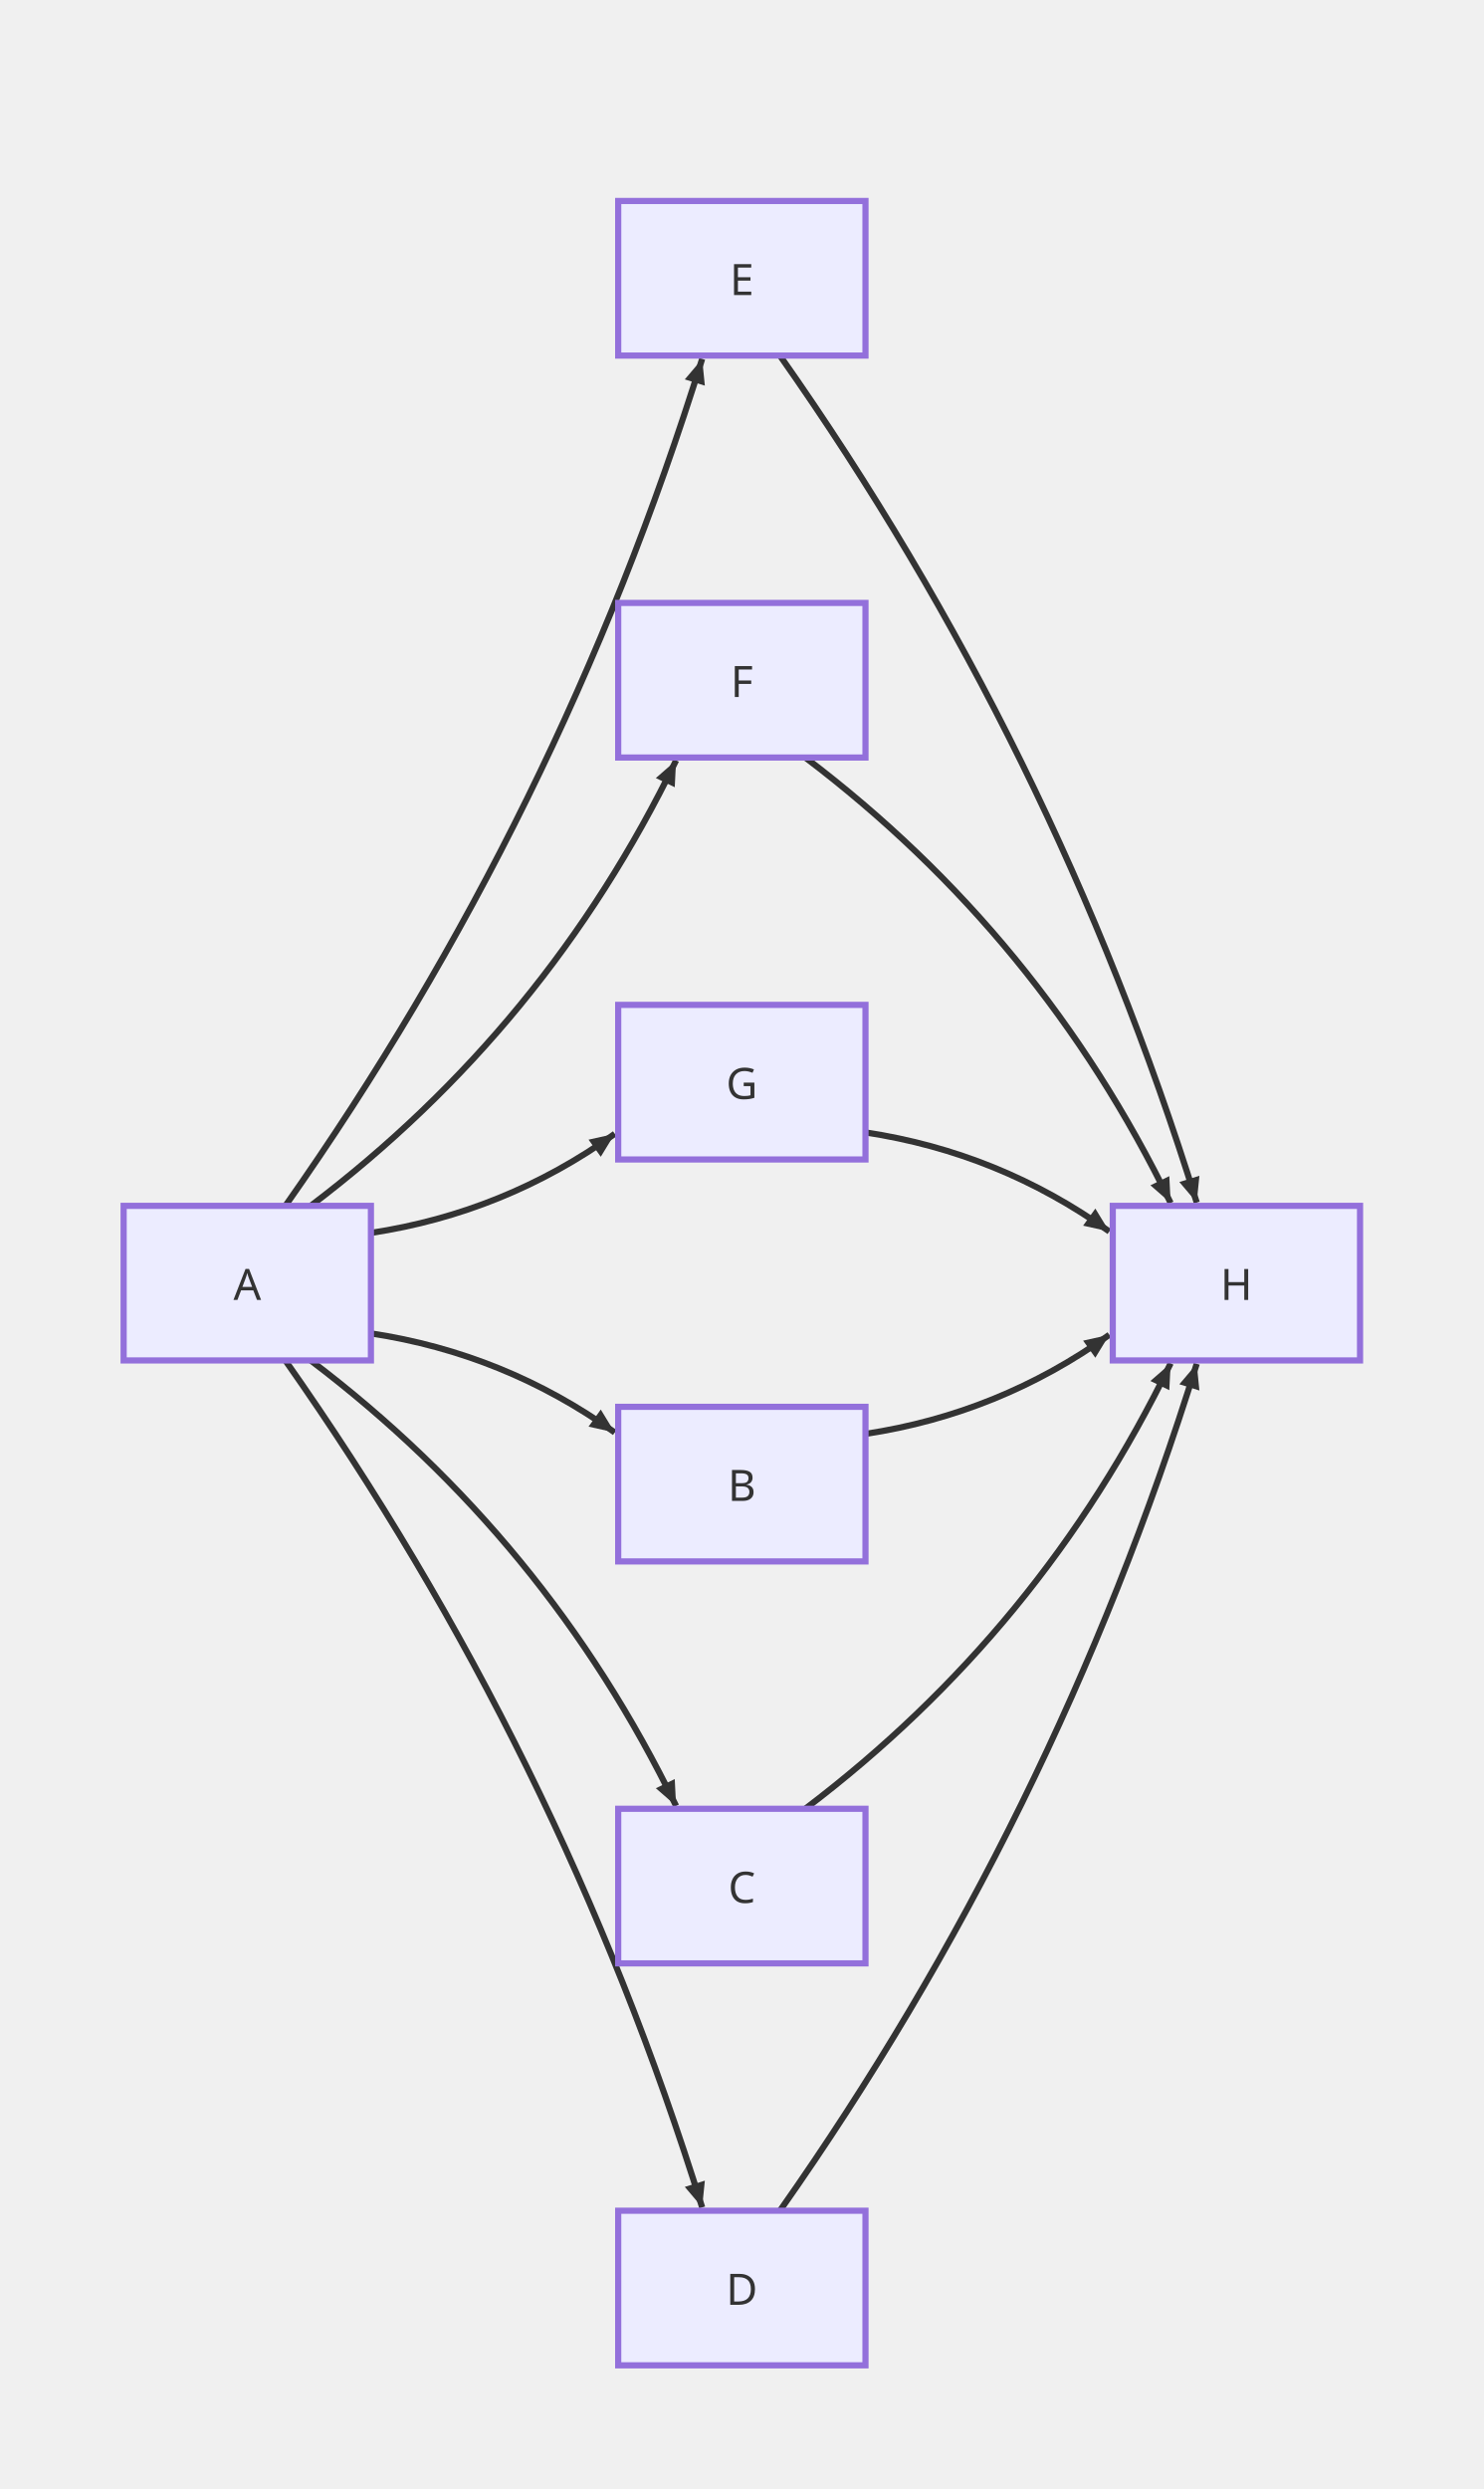
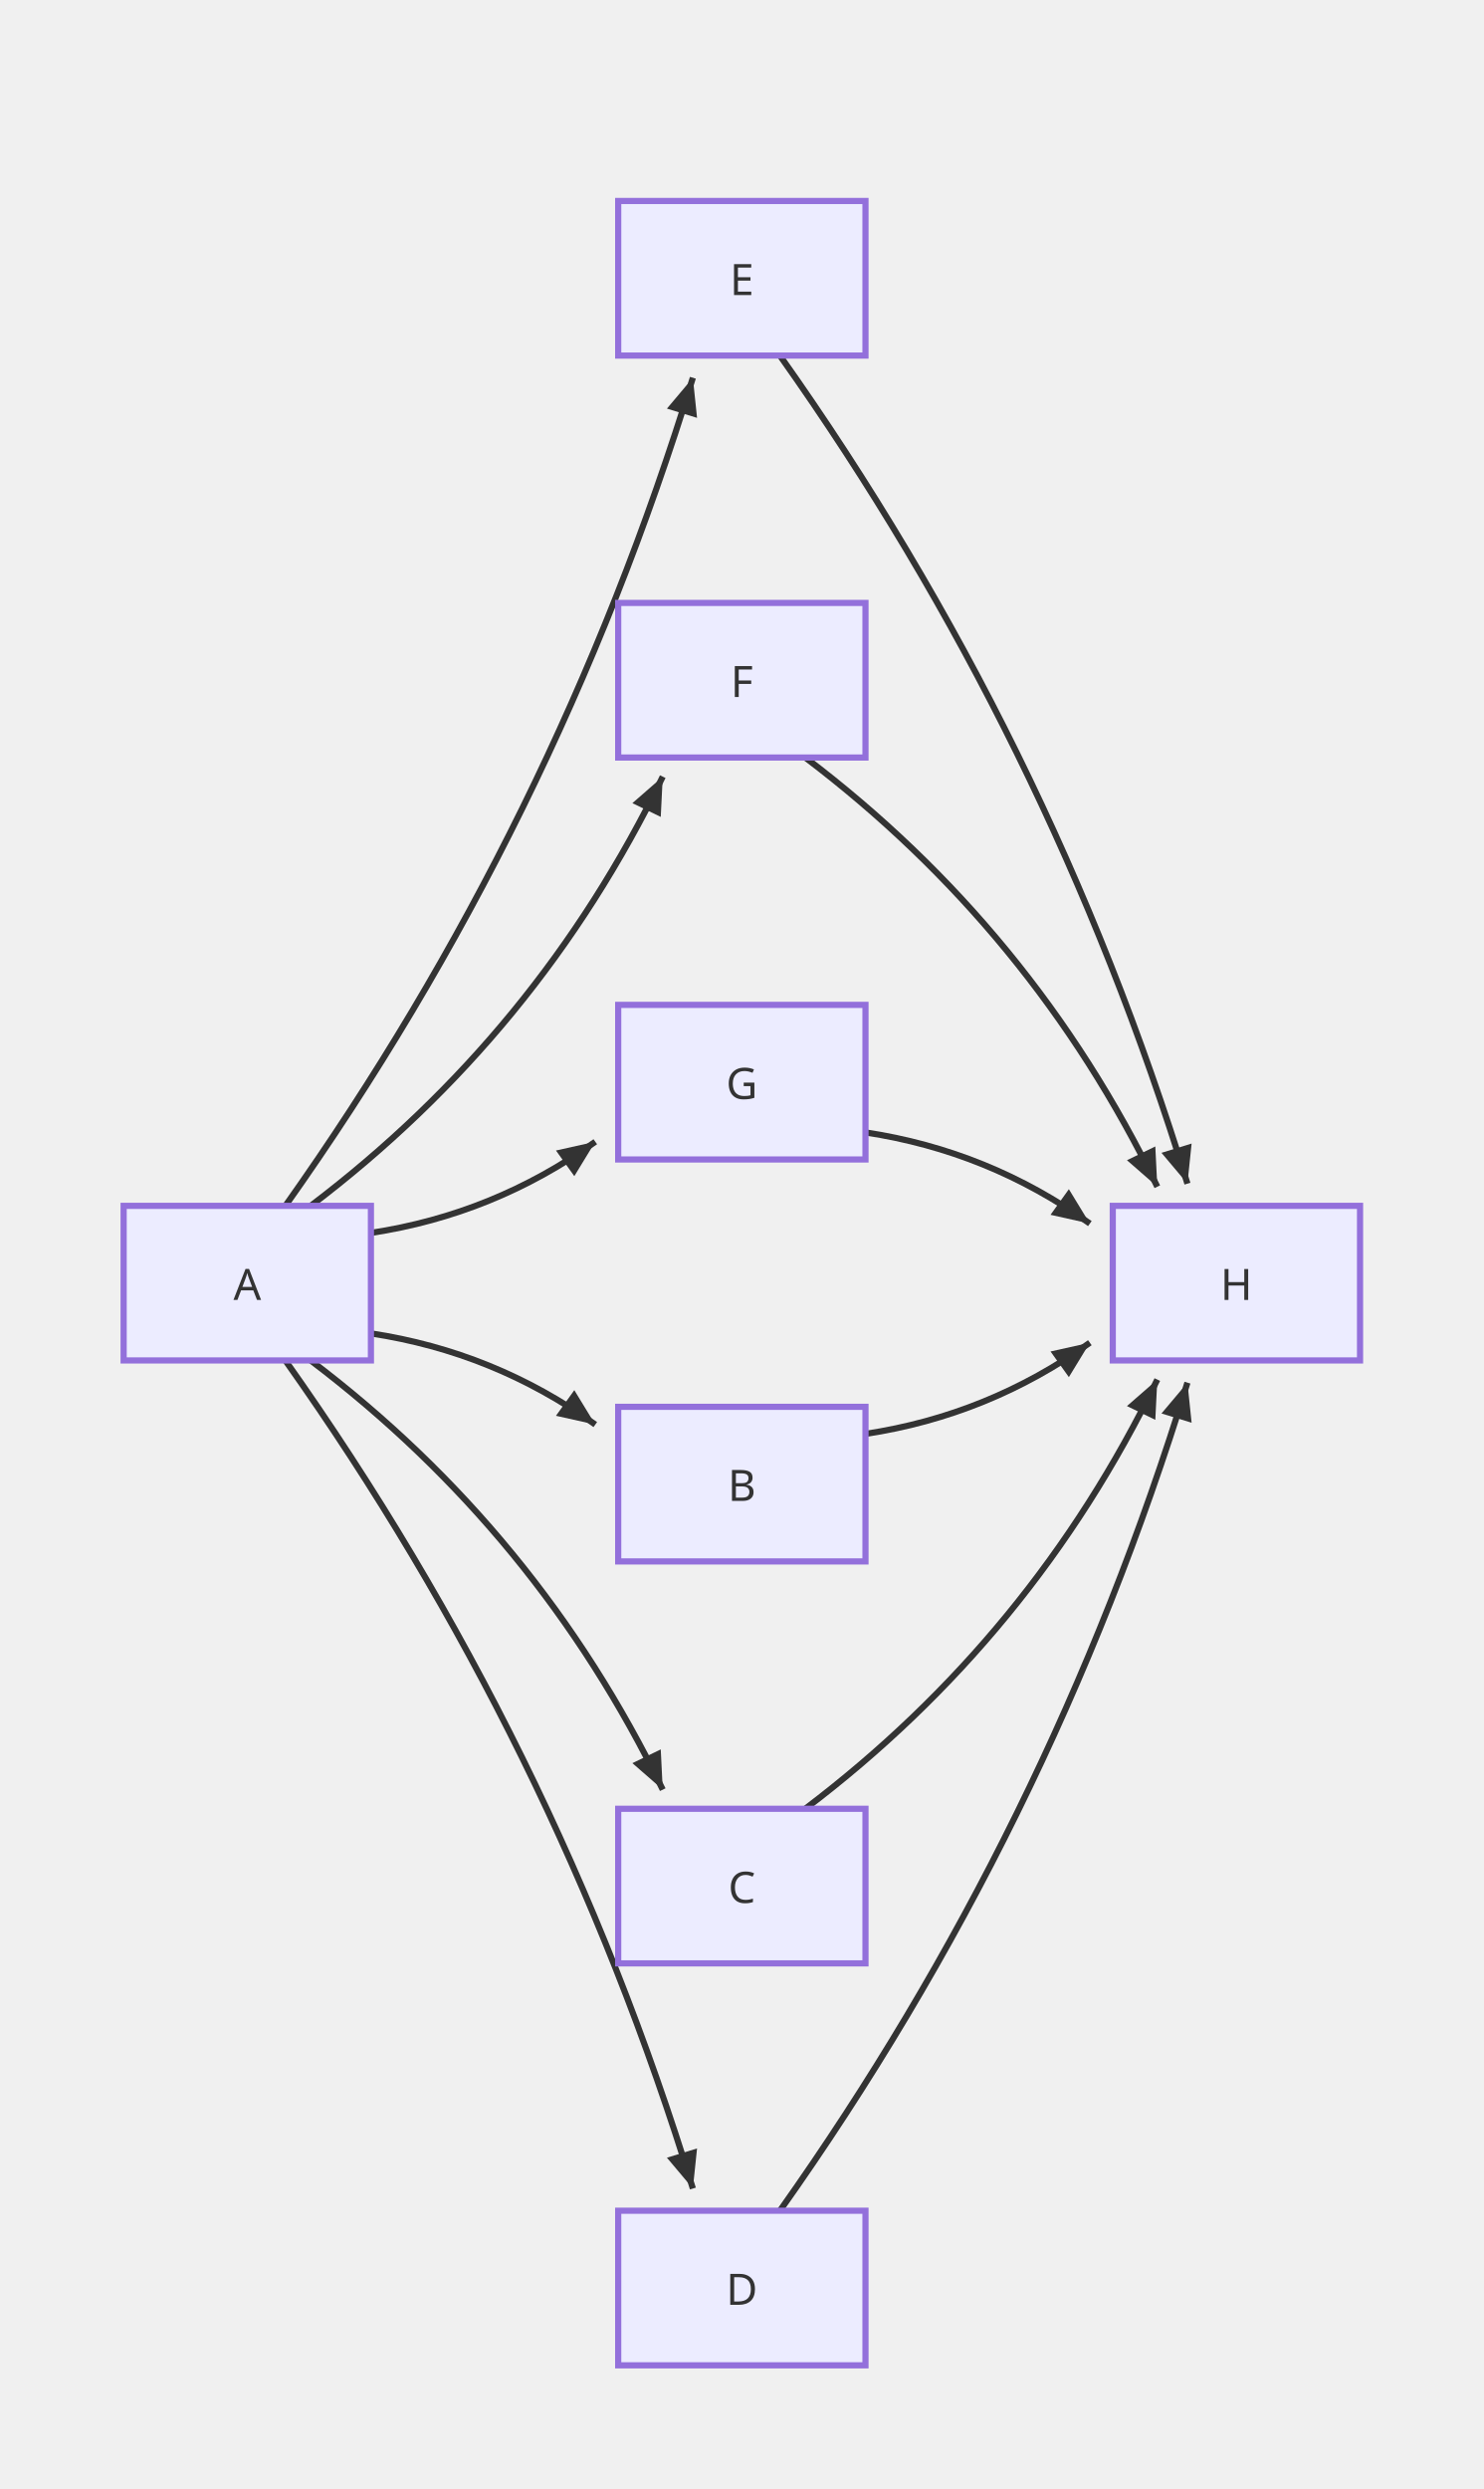
<svg xmlns="http://www.w3.org/2000/svg" width="480" height="805" viewBox="0 0 480 805">
  <defs>
-     <marker id="arrowhead" markerWidth="8" markerHeight="6.8" refX="8" refY="3.4" orient="auto" markerUnits="userSpaceOnUse">
-       <polygon class="arrowhead" points="0 0, 8 3.4, 0 6.8" />
+     <marker id="arrowhead" markerWidth="12" markerHeight="10.2" refX="12" refY="5.1" orient="auto" markerUnits="userSpaceOnUse">
+       <polygon class="arrowhead" points="0 0, 12 5.1, 0 10.2" />
    </marker>
  </defs>
  <style>
:root {
  --mermoid-background: #ffffff;
  --mermoid-edge-label-bg: #ffffff;
  --mermoid-font-family: sans-serif;
  --mermoid-font-size: 14px;
  --mermoid-line: #333;
  --mermoid-main-bkg: #ECECFF;
  --mermoid-node-border: #9370DB;
  --mermoid-note-bg: #ffffcc;
  --mermoid-note-border: #333333;
  --mermoid-note-text: #333333;
  --mermoid-primary: #1f77b4;
  --mermoid-primary-border: #1a5a8a;
  --mermoid-primary-text: #333;
  --mermoid-secondary: #ffffde;
  --mermoid-secondary-border: #aaaa33;
  --mermoid-secondary-text: #333;
  --mermoid-tertiary: #f4f4f4;
  --mermoid-tertiary-border: #cccccc;
  --mermoid-tertiary-text: #333;
  --mermoid-text: #333;
}
.node-shape {
  fill: #ECECFF;
  stroke: #9370DB;
  stroke-width: 2;
}
.node-label {
  fill: #333;
  font-family: sans-serif;
  font-size: 14px;
}
.edge-line {
  stroke: #333;
  stroke-width: 2;
}
.edge-label {
  fill: #333;
  font-family: sans-serif;
  font-size: 12px;
}
.edge-label-bg {
  fill: #ffffff;
}
.note-rect {
  fill: #ffffcc;
  stroke: #333333;
  stroke-width: 1;
  stroke-dasharray: 4,2;
}
.note-text {
  fill: #333333;
  font-family: sans-serif;
  font-size: 12px;
}
.note-connector {
  stroke: #333333;
  stroke-width: 1;
  stroke-dasharray: 4,2;
}
.subgraph-rect {
  fill: none;
  stroke: #9370DB;
  stroke-width: 1;
  stroke-dasharray: 6,3;
}
.subgraph-label {
  fill: #333;
  font-family: sans-serif;
  font-size: 14px;
}
.edge-thick .edge-line {
  stroke-width: 3;
}
.edge-dotted .edge-line {
  stroke-dasharray: 5,5;
}
.edge-dotted-open .edge-line {
  stroke-dasharray: 5,5;
}
.arrowhead {
  fill: #333;
}
.start-end .node-shape {
  fill: #333;
  stroke: #333;
}
</style>
  <g class="edge edge-arrow" id="edge-A-B-0" data-from="A" data-to="B">
-     <path class="edge-line" d="M120,431.25 Q163.29,437.808 198.888,463.298" fill="none" marker-end="url(#arrowhead)" />
+     <path class="edge-line" d="M120,431.25 Q159.833,437.284 192.588,460.739" fill="none" marker-end="url(#arrowhead)" />
  </g>
  <g class="edge edge-arrow" id="edge-A-C-0" data-from="A" data-to="C">
-     <path class="edge-line" d="M100.513,440 Q176.908,497.851 218.726,584.072" fill="none" marker-end="url(#arrowhead)" />
+     <path class="edge-line" d="M100.513,440 Q174.121,495.74 214.413,578.815" fill="none" marker-end="url(#arrowhead)" />
  </g>
  <g class="edge edge-arrow" id="edge-A-D-0" data-from="A" data-to="D">
-     <path class="edge-line" d="M92.308,440 Q181.267,566.361 227.162,713.923" fill="none" marker-end="url(#arrowhead)" />
+     <path class="edge-line" d="M92.308,440 Q179.765,563.311 224.159,707.823" fill="none" marker-end="url(#arrowhead)" />
  </g>
  <g class="edge edge-arrow" id="edge-A-E-0" data-from="A" data-to="E">
-     <path class="edge-line" d="M92.308,390 Q181.267,263.639 227.162,116.077" fill="none" marker-end="url(#arrowhead)" />
+     <path class="edge-line" d="M92.308,390 Q179.765,266.689 224.159,122.177" fill="none" marker-end="url(#arrowhead)" />
  </g>
  <g class="edge edge-arrow" id="edge-A-F-0" data-from="A" data-to="F">
-     <path class="edge-line" d="M100.513,390 Q176.908,332.149 218.726,245.928" fill="none" marker-end="url(#arrowhead)" />
+     <path class="edge-line" d="M100.513,390 Q174.121,334.26 214.413,251.185" fill="none" marker-end="url(#arrowhead)" />
  </g>
  <g class="edge edge-arrow" id="edge-A-G-0" data-from="A" data-to="G">
-     <path class="edge-line" d="M120,398.75 Q163.29,392.192 198.888,366.702" fill="none" marker-end="url(#arrowhead)" />
+     <path class="edge-line" d="M120,398.75 Q159.833,392.716 192.588,369.261" fill="none" marker-end="url(#arrowhead)" />
  </g>
  <g class="edge edge-arrow" id="edge-B-H-0" data-from="B" data-to="H">
-     <path class="edge-line" d="M280,463.75 Q323.29,457.192 358.888,431.702" fill="none" marker-end="url(#arrowhead)" />
+     <path class="edge-line" d="M280,463.75 Q319.833,457.716 352.588,434.261" fill="none" marker-end="url(#arrowhead)" />
  </g>
  <g class="edge edge-arrow" id="edge-C-H-0" data-from="C" data-to="H">
-     <path class="edge-line" d="M260.513,585 Q336.908,527.149 378.726,440.928" fill="none" marker-end="url(#arrowhead)" />
+     <path class="edge-line" d="M260.513,585 Q334.121,529.26 374.413,446.185" fill="none" marker-end="url(#arrowhead)" />
  </g>
  <g class="edge edge-arrow" id="edge-D-H-0" data-from="D" data-to="H">
-     <path class="edge-line" d="M252.308,715 Q341.267,588.639 387.162,441.077" fill="none" marker-end="url(#arrowhead)" />
+     <path class="edge-line" d="M252.308,715 Q339.765,591.689 384.159,447.177" fill="none" marker-end="url(#arrowhead)" />
  </g>
  <g class="edge edge-arrow" id="edge-E-H-0" data-from="E" data-to="H">
-     <path class="edge-line" d="M252.308,115 Q341.267,241.361 387.162,388.923" fill="none" marker-end="url(#arrowhead)" />
+     <path class="edge-line" d="M252.308,115 Q339.765,238.311 384.159,382.823" fill="none" marker-end="url(#arrowhead)" />
  </g>
  <g class="edge edge-arrow" id="edge-F-H-0" data-from="F" data-to="H">
-     <path class="edge-line" d="M260.513,245 Q336.908,302.851 378.726,389.072" fill="none" marker-end="url(#arrowhead)" />
+     <path class="edge-line" d="M260.513,245 Q334.121,300.74 374.413,383.815" fill="none" marker-end="url(#arrowhead)" />
  </g>
  <g class="edge edge-arrow" id="edge-G-H-0" data-from="G" data-to="H">
-     <path class="edge-line" d="M280,366.25 Q323.29,372.808 358.888,398.298" fill="none" marker-end="url(#arrowhead)" />
+     <path class="edge-line" d="M280,366.25 Q319.833,372.284 352.588,395.739" fill="none" marker-end="url(#arrowhead)" />
  </g>
  <g class="node node-rect" id="node-A">
    <rect class="node-shape" x="40" y="390" width="80" height="50" rx="0" ry="0" />
    <text class="node-label" x="80" y="415" text-anchor="middle" dominant-baseline="central">A</text>
  </g>
  <g class="node node-rect" id="node-E">
    <rect class="node-shape" x="200" y="65" width="80" height="50" rx="0" ry="0" />
    <text class="node-label" x="240" y="90" text-anchor="middle" dominant-baseline="central">E</text>
  </g>
  <g class="node node-rect" id="node-F">
    <rect class="node-shape" x="200" y="195" width="80" height="50" rx="0" ry="0" />
    <text class="node-label" x="240" y="220" text-anchor="middle" dominant-baseline="central">F</text>
  </g>
  <g class="node node-rect" id="node-G">
    <rect class="node-shape" x="200" y="325" width="80" height="50" rx="0" ry="0" />
    <text class="node-label" x="240" y="350" text-anchor="middle" dominant-baseline="central">G</text>
  </g>
  <g class="node node-rect" id="node-B">
    <rect class="node-shape" x="200" y="455" width="80" height="50" rx="0" ry="0" />
    <text class="node-label" x="240" y="480" text-anchor="middle" dominant-baseline="central">B</text>
  </g>
  <g class="node node-rect" id="node-C">
    <rect class="node-shape" x="200" y="585" width="80" height="50" rx="0" ry="0" />
    <text class="node-label" x="240" y="610" text-anchor="middle" dominant-baseline="central">C</text>
  </g>
  <g class="node node-rect" id="node-D">
    <rect class="node-shape" x="200" y="715" width="80" height="50" rx="0" ry="0" />
    <text class="node-label" x="240" y="740" text-anchor="middle" dominant-baseline="central">D</text>
  </g>
  <g class="node node-rect" id="node-H">
    <rect class="node-shape" x="360" y="390" width="80" height="50" rx="0" ry="0" />
    <text class="node-label" x="400" y="415" text-anchor="middle" dominant-baseline="central">H</text>
  </g>
</svg>
